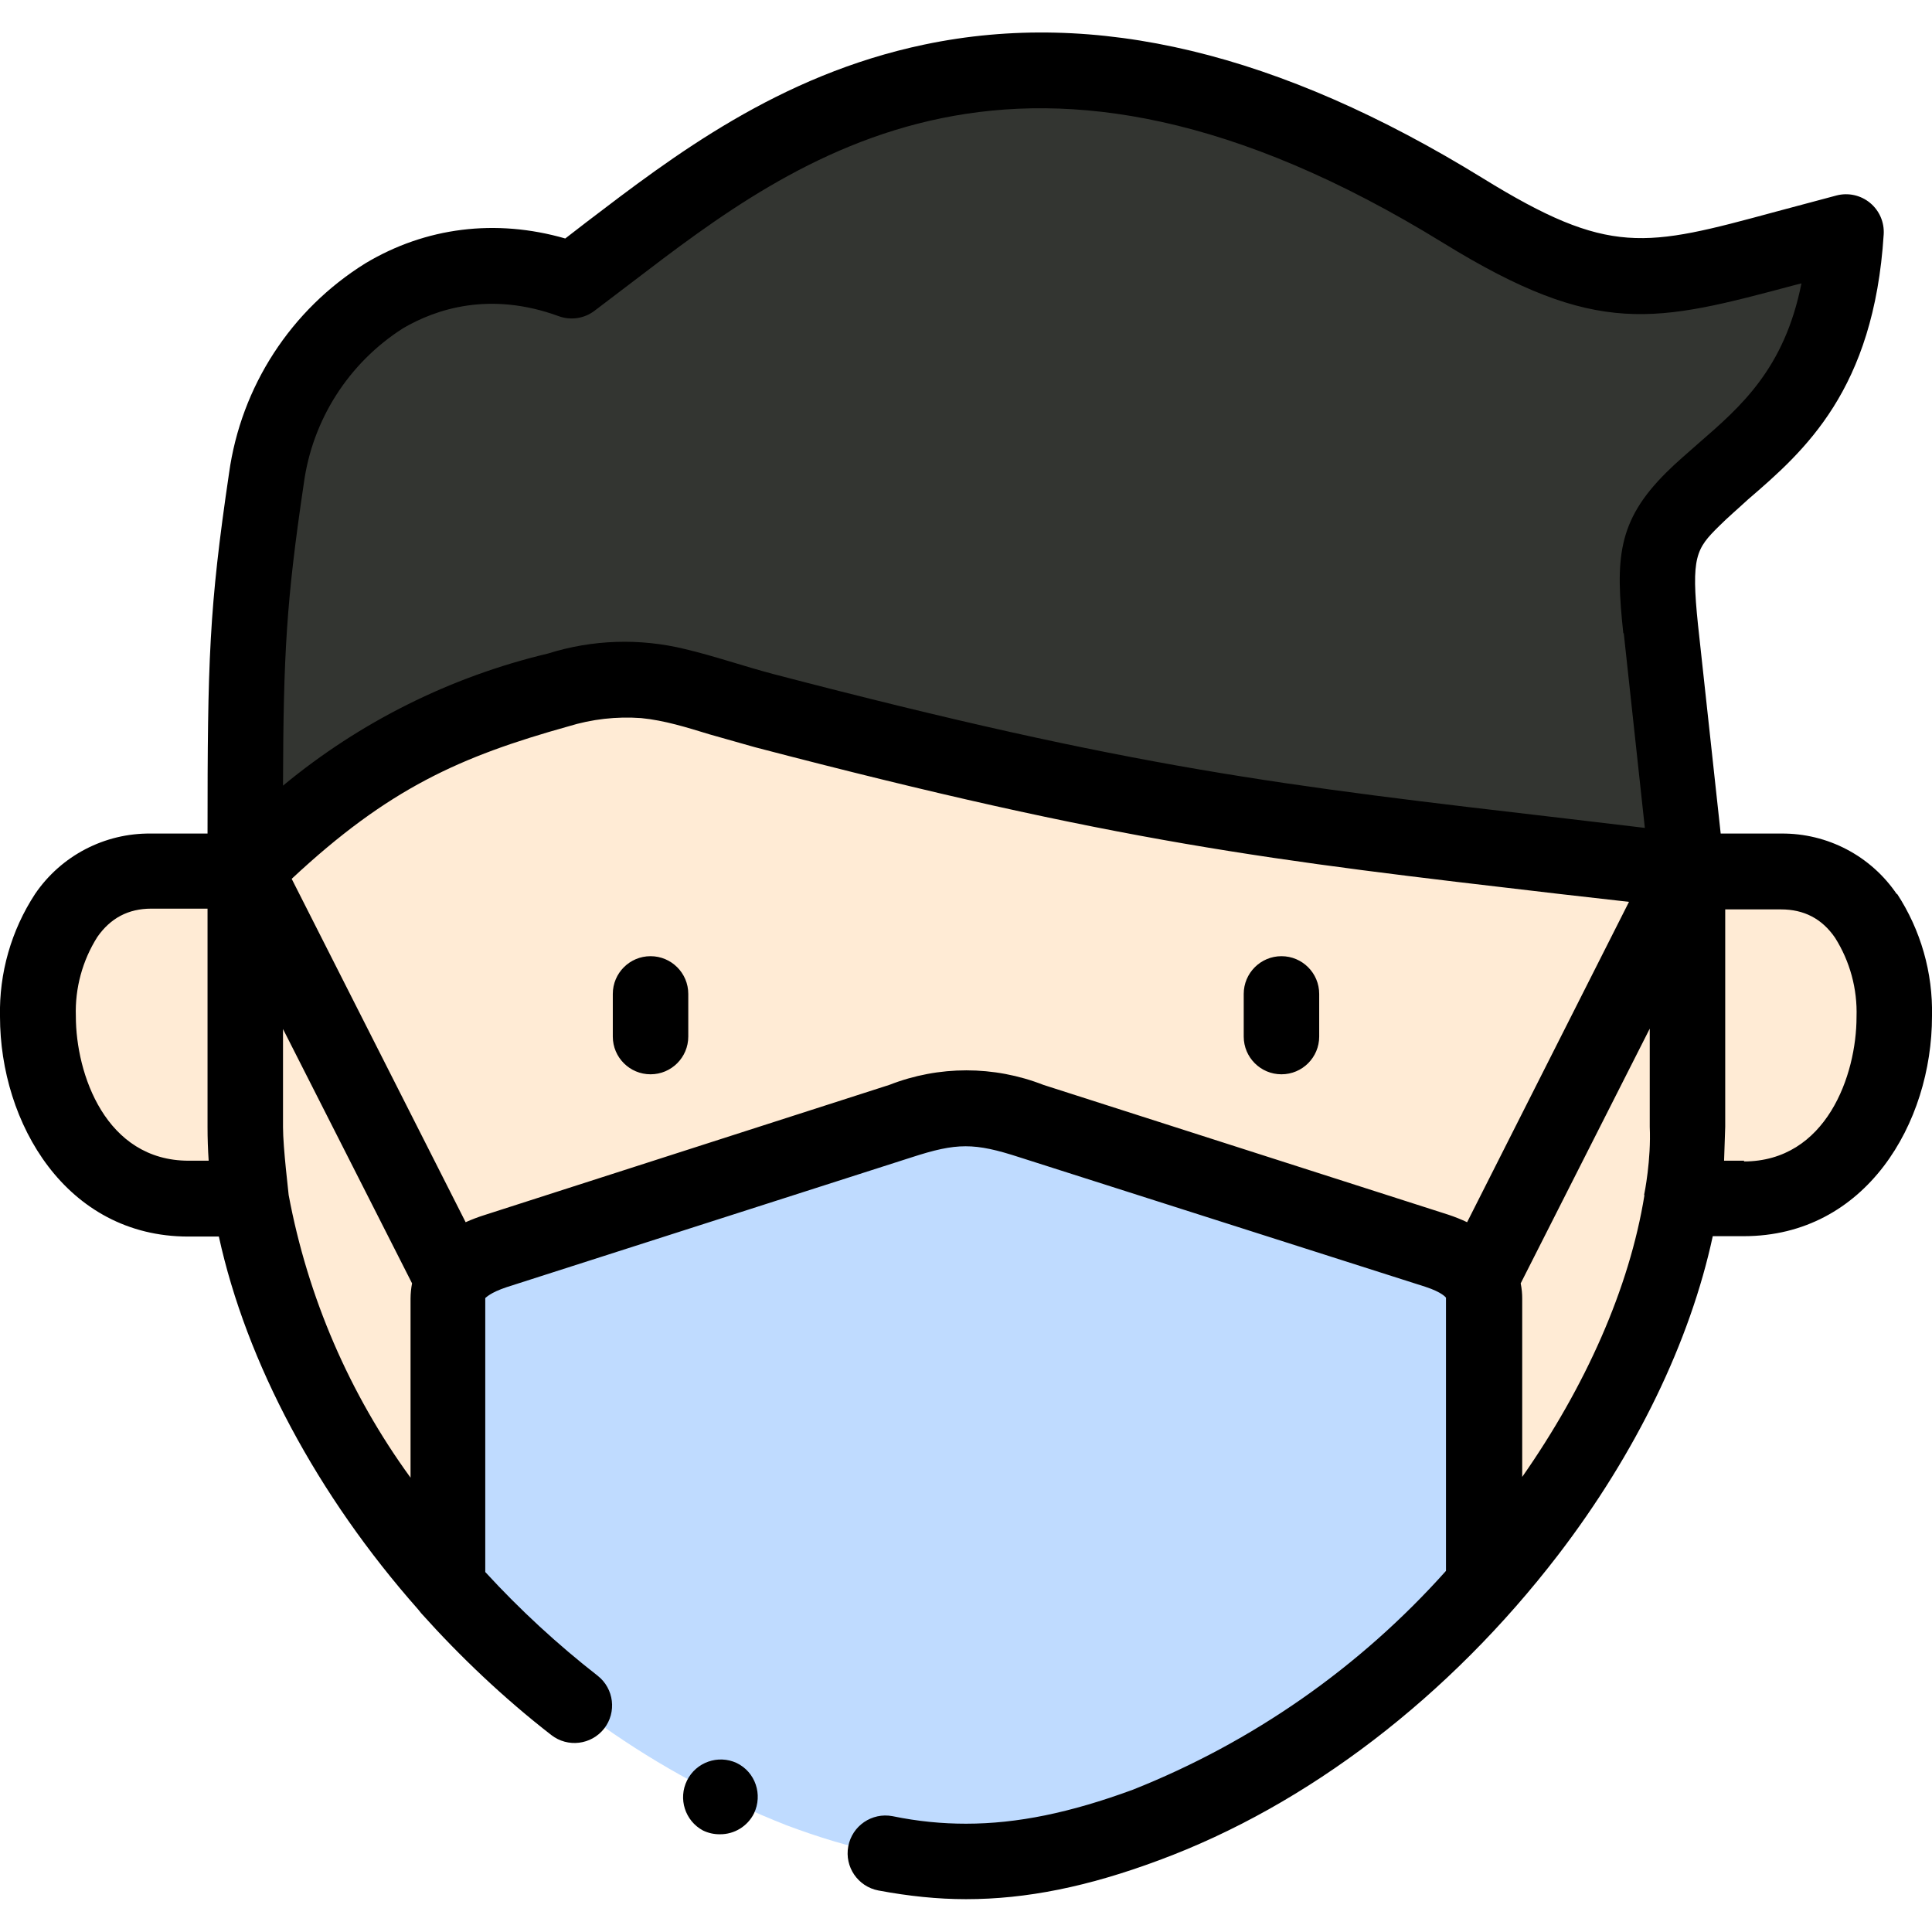
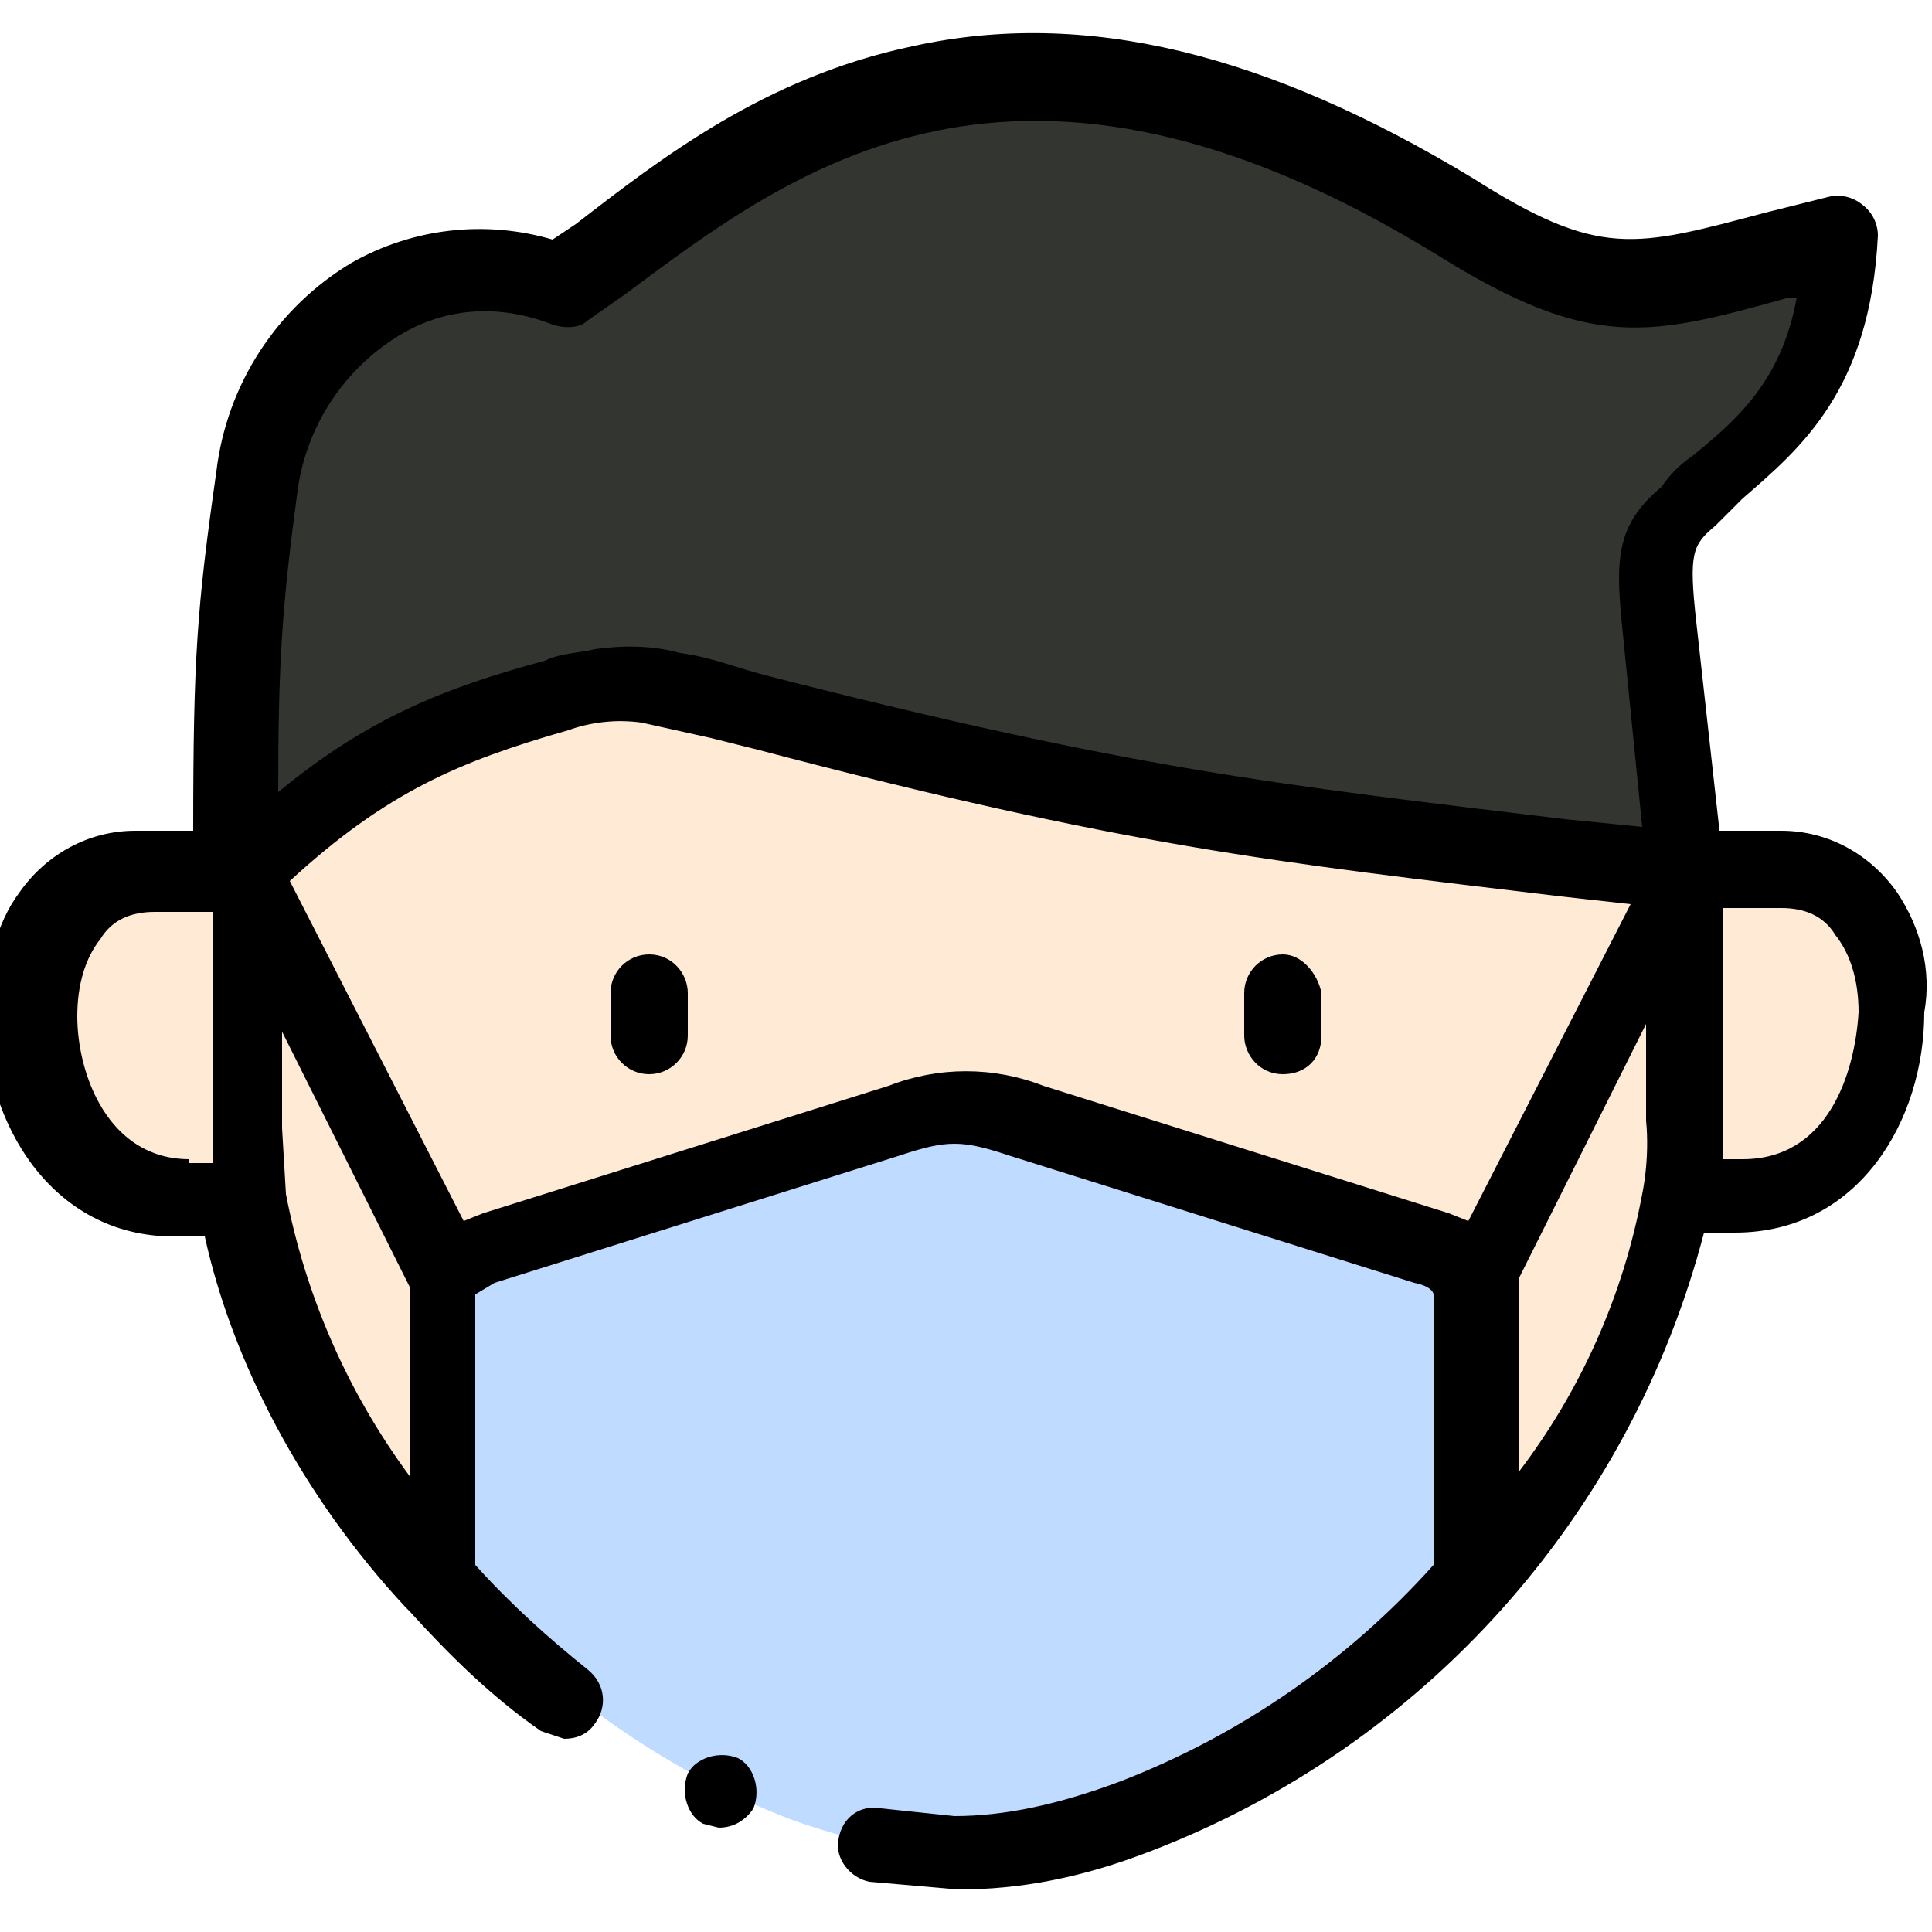
- <svg xmlns="http://www.w3.org/2000/svg" height="512" width="512">
-   <g fill-rule="evenodd">
-     <path d="M303.6 483.7c33.9-12.5 65-35.6 89.7-63.4v-76.1a10 10 0 0 0-1.2-4.8c-2-4-6.5-6.2-11.4-7.8l-107.4-34.4a46.5 46.5 0 0 0-34.6 0l-107.4 34.4c-4.9 1.6-9.4 3.9-11.4 7.8-.8 1.4-1.2 3-1.2 4.8v76.1a230.1 230.1 0 0 0 89.7 63.4c17.3 6.5 32.4 9.7 47.6 9.7s30.3-3.2 47.6-9.7z" fill="#bfdbff" />
-     <path d="M147.8 183c22.9-6.5 32.6-.4 54.8 5.4C311.6 217 346.2 219 447 231l-7-64.2c-2-19-1-25 8.5-34.4 15-14.9 37.9-26.3 40.6-70.8-49 12.6-59.2 20.4-101.5-5.8C261-22.3 195 42.1 151.5 74.3c-39.9-14.6-75.3 14-81 52.6-5.6 37.2-5.6 49.5-5.6 104a168.5 168.5 0 0182.9-48z" fill="#333531" />
-     <g fill="#ffebd5">
-       <path d="M118.7 420.3v-76.1c0-1.8.4-3.4 1.2-4.8l-55-108.5v67.9c0 6.2.5 12.5 1.5 18.9 5.4 34.4 24.7 71.4 52.3 102.6z" />
-       <path d="M131.3 331.6l107.4-34.4c14-4.5 20.6-4.5 34.6 0l107.4 34.4c4.9 1.6 9.4 3.9 11.4 7.8l55-108.5c-100.9-12-135.5-14-244.5-42.5-22.2-5.8-31.9-11.9-54.8-5.4-32.3 9-53.4 19.1-83 47.9l55 108.5c2.1-4 6.6-6.2 11.5-7.8zm262 88.7c27.6-31.1 47-68.2 52.3-102.6 1-6.4 1.5-12.7 1.5-19V231l-55 108.5a10 10 0 0 1 1.2 4.8v76.1z" />
-       <path d="M462.1 317.7c49.3 0 53.3-86.8 9.9-86.8h-25v67.9c0 6.2-.5 12.5-1.5 18.9zm-395.7 0c-1-6.4-1.5-12.7-1.5-19V231H40c-43.4 0-39.4 86.8 9.9 86.8z" />
-     </g>
-   </g>
-   <path d="M502.7 237a36.6 36.6 0 0 0-30.7-16.1h-16l-6-55.2c-1.9-18.2-.5-20.3 5.6-26.3 2.3-2.3 4.9-4.5 7.6-7 15-12.9 33.4-29 36-70.3a10 10 0 0 0-12.5-10.3l-16.1 4.3c-34.7 9.4-44 11.9-77.7-8.9C339 14 290.4 2.3 245 11.8c-38.7 8.1-66.8 29.7-89.5 47l-5.7 4.4c-18.4-5.3-37-3-53 6.6a78.1 78.1 0 0 0-36.1 55.6c-5.3 35.9-5.7 49.5-5.7 95.5H40a36.6 36.6 0 0 0-30.7 16A57 57 0 0 0 0 269.4c0 28.2 17.5 58.3 49.9 58.3H58c7.3 33.4 26.1 68.6 52.8 98.8l.8 1c10.4 11.6 22 22.6 34.5 32.3a10 10 0 0 0 14-1.7 10 10 0 0 0-1.7-14 245 245 0 0 1-29.8-27.5V344c.2-.1 1.2-1.4 5.7-2.9l107.3-34.4c12-3.9 16.6-3.9 28.6 0L377.7 341c4.6 1.5 5.5 2.9 5.5 2.9a1 1 0 0 1 0 .2v72.2a220.2 220.2 0 0 1-83 58c-16.6 6.1-30.6 9-44.2 9-6.3 0-12.7-.6-19.5-2a10.022 10.022 0 1 0-3.7 19.7c8 1.5 15.7 2.3 23.2 2.3 16 0 32.3-3.3 51.1-10.3 39.5-14.6 77-43.4 105.8-80.9 20.7-27 35-56.6 41-84.5h8.2c32.4 0 49.9-30 49.9-58.3a57 57 0 0 0-9.3-32.5zM50 307.6c-22 0-29.9-23-29.9-38.3a37 37 0 0 1 5.7-21c3.5-5 8.2-7.5 14.3-7.5H55v57.9a132.28 132.28 0 0 0 .3 8.9H50zm58.8 84a185 185 0 0 1-32.3-74.9c0-.4-1.5-12.5-1.5-18v-26l34.2 67.4a21.8 21.8 0 0 0-.4 4zm280-67.7a43.5 43.5 0 0 0-5-2l-107.3-34.4a56 56 0 0 0-40.8 0L128.4 322a45 45 0 0 0-5 1.9l-46.1-91c25.7-24 44.7-32.4 73.3-40.4a52.6 52.6 0 0 1 19.3-2.2c6.2.6 12.2 2.5 18.1 4.3l12 3.4c97.1 25.4 136 29.9 213.2 38.9l18.5 2.1zm47-7.2c-4 24.8-15.7 50.8-32.4 74.7v-47.3c0-1.2-.1-2.5-.4-4l34.2-67.5v26c.4 8.7-1.4 17.7-1.5 18.1zm-5.5-149l5.6 51.7-20.2-2.4c-76.4-8.9-114.8-13.3-210.5-38.3-8-2.1-15.7-4.8-23.7-6.7a67.5 67.5 0 0 0-36.3 1.2 172.8 172.8 0 0 0-70.2 35c.1-35 .9-49 5.5-80A58 58 0 0 1 106.8 87c8.7-5.1 23-9.9 41.3-3.2a10 10 0 0 0 9.4-1.4l10-7.6c43.7-33.4 103.5-79.1 215-10.4 40.9 25.2 56.2 21 93.3 11.1l1.6-.4c-4.5 22.6-16 32.6-27.3 42.4-2.8 2.5-5.8 5-8.5 7.7-13.1 13-13.5 23-11.4 42.7zm32 139.9h-5.4l.3-9V241H472c6 0 10.8 2.4 14.3 7.5a37 37 0 0 1 5.7 21c0 15.4-8 38.3-29.9 38.3zm-289.9-54.2a10 10 0 0 0-10 10v11.3a10 10 0 1 0 20 0v-11.3a10 10 0 0 0-10-10zm167.2 0a10 10 0 0 0-10 10v11.3a10 10 0 1 0 20 0v-11.3a10 10 0 0 0-10-10zM195.2 467.2a10 10 0 0 0-8.9 17.9 10 10 0 0 0 4.5 1 10 10 0 0 0 9-5.5c2.4-5 .4-11-4.6-13.4z" />
+ <svg xmlns="http://www.w3.org/2000/svg" width="50" height="50" viewBox="231 231 50 50">
+   <path fill="#BFDBFF" d="M260.7 278.1c3.3-1.2 6.4-3.5 8.8-6.2v-7.4l-.1-.5c-.2-.4-.6-.6-1.1-.8l-10.5-3.3a5 5 0 00-3.4 0l-10.5 3.3c-.5.2-.9.4-1.1.8l-.1.5v7.4c2.4 2.7 5.4 4.9 8.8 6.2 1.7.6 3.2.9 4.7.9s2.8-.3 4.5-.9z" />
+   <path fill="#333531" d="M245.4 248.9c2.2-.6 3.2 0 5.3.5 10.7 2.8 14 3 23.9 4.1l-.7-6.2c-.2-1.9-.1-2.4.8-3.3 1.5-1.4 3.7-2.5 4-6.9-4.8 1.2-5.8 2-9.9-.6-12.4-7.6-18.8-1.3-23.1 1.8-3.9-1.4-7.4 1.4-7.9 5.1-.5 3.6-.5 4.8-.5 10.1 2.9-2.7 5-3.7 8.1-4.6z" />
+   <path fill="#ffebd5" d="M242.6 271.9v-7.4l.1-.5-5.4-10.5v6.6l.1 1.8a21 21 0 005.2 10zM243.8 263.3l10.5-3.3a5 5 0 013.4 0l10.5 3.3c.5.2.9.4 1.1.8l5.4-10.5c-9.9-1.2-13.2-1.3-23.9-4.1-2.2-.6-3.1-1.2-5.3-.5-3.2.9-5.2 1.9-8.1 4.6l5.4 10.5c.1-.4.5-.6 1-.8z" />
+   <path fill="#ffebd5" d="M269.4 271.9a20 20 0 005.1-10l.1-1.8v-6.6l-5.4 10.5.1.5v7.4h.1zM276.1 262c4.8 0 5.2-8.4 1-8.4h-2.4v6.6l-.1 1.8h1.5zM237.5 262l-.1-1.8v-6.6H235c-4.2 0-3.8 8.4 1 8.4h1.5z" />
+   <path d="M280.1 254.1c-.7-1-1.8-1.6-3-1.6h-1.6l-.6-5.4c-.2-1.8-.1-2 .5-2.5l.7-.7c1.5-1.3 3.3-2.8 3.5-6.8a1 1 0 00-.4-.8 1 1 0 00-.9-.2l-1.6.4c-3.4.9-4.3 1.2-7.6-.9-5.3-3.2-10-4.4-14.5-3.4-3.8.8-6.5 2.9-8.7 4.6l-.6.4a6.7 6.7 0 00-5.2.6 7.3 7.3 0 00-3.5 5.4c-.5 3.5-.6 4.8-.6 9.3h-1.5c-1.2 0-2.3.6-3 1.6-.6.8-.9 2-.9 3.2 0 2.7 1.7 5.7 4.9 5.7h.8c.7 3.2 2.5 6.7 5.2 9.6l.1.1c1 1.1 2.1 2.2 3.4 3.1l.6.2c.3 0 .6-.1.8-.4.3-.4.3-1-.2-1.4-1-.8-2-1.7-2.9-2.7v-7l.5-.3 10.5-3.3c1.2-.4 1.6-.4 2.8 0l10.5 3.3c.5.1.5.3.5.3v7a21.1 21.1 0 01-8.1 5.6c-1.6.6-3 .9-4.3.9l-1.9-.2c-.5-.1-1 .2-1.1.8-.1.5.3 1 .8 1.1l2.3.2c1.6 0 3.2-.3 5-1a23.5 23.5 0 0014.3-16h.8c3.2 0 4.9-2.9 4.9-5.7.2-1.1-.1-2.2-.7-3.1zm-44.2 6.9c-2.1 0-2.9-2.2-2.9-3.7 0-.8.2-1.5.6-2 .3-.5.8-.7 1.4-.7h1.5v6.5h-.6v-.1zm5.7 8.2a18 18 0 01-3.2-7.3l-.1-1.7v-2.5l3.3 6.6v4.9zm27.4-6.6l-.5-.2-10.5-3.3a5.5 5.5 0 00-4 0l-10.5 3.3-.5.2-4.5-8.8c2.5-2.3 4.4-3.1 7.2-3.9a4 4 0 011.9-.2l1.8.4 1.2.3c9.5 2.5 13.3 2.9 20.8 3.8l1.8.2-4.2 8.2zm4.5-.7a17 17 0 01-3.2 7.2v-4.6-.4l3.3-6.6v2.5c.1 1-.1 1.9-.1 1.9zm-.5-14.5l.5 5-2-.2c-7.5-.9-11.2-1.3-20.6-3.7-.8-.2-1.5-.5-2.3-.6-.7-.2-1.5-.2-2.2-.1-.4.1-.9.1-1.3.3-2.6.7-4.6 1.5-6.9 3.4 0-3.4.1-4.8.5-7.8a5.6 5.6 0 012.6-4c.8-.5 2.2-1 4-.3.3.1.7.1.9-.1l1-.7c4.3-3.2 10.1-7.7 21-1 4 2.5 5.5 2.1 9.1 1.1h.2c-.4 2.2-1.6 3.2-2.7 4.1a3 3 0 00-.8.8c-1.2 1-1.2 1.9-1 3.8zm3.1 13.6h-.5v-6.5h1.5c.6 0 1.1.2 1.4.7.4.5.6 1.2.6 2-.1 1.6-.8 3.8-3 3.8zm-28.3-5.3a1 1 0 00-1 1v1.1a1 1 0 002 0v-1.1c0-.5-.4-1-1-1zm16.4 0a1 1 0 00-1 1v1.1c0 .5.4 1 1 1s1-.4 1-1v-1.1c-.1-.5-.5-1-1-1zm-14.1 20.8c-.5-.2-1.1 0-1.3.4-.2.5 0 1.1.4 1.3l.4.1c.4 0 .7-.2.9-.5.2-.5 0-1.1-.4-1.3z" />
</svg>
